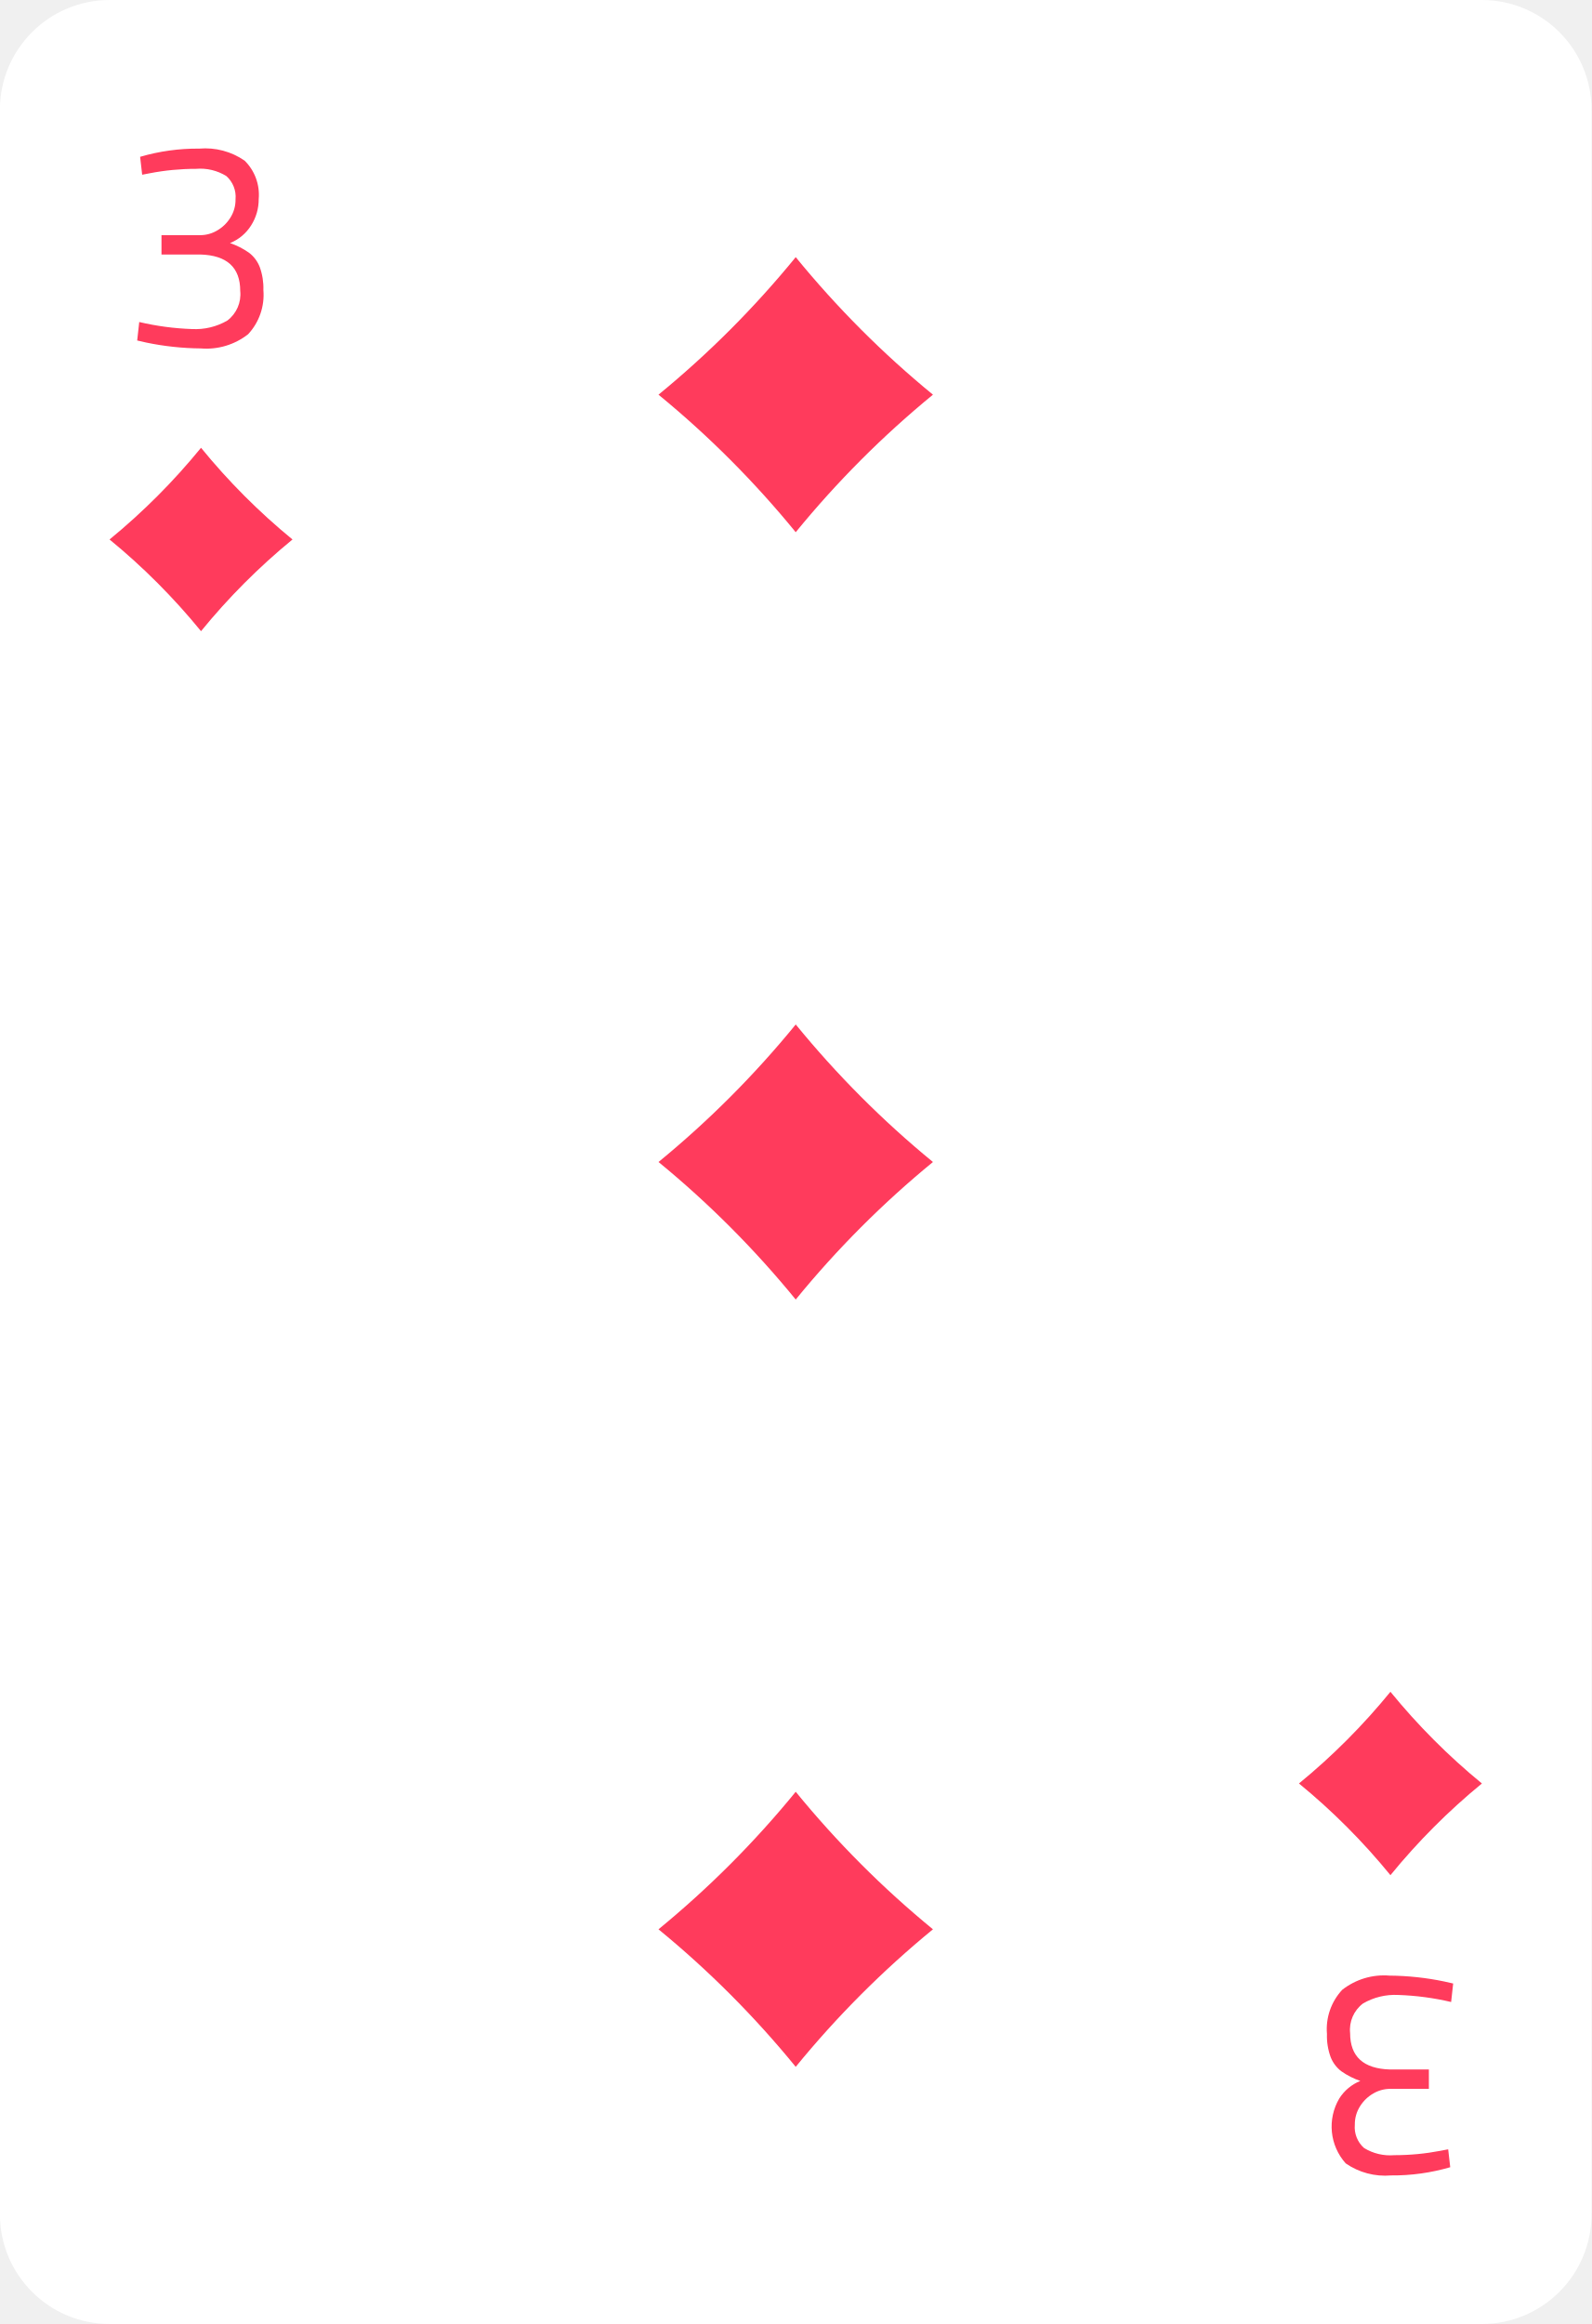
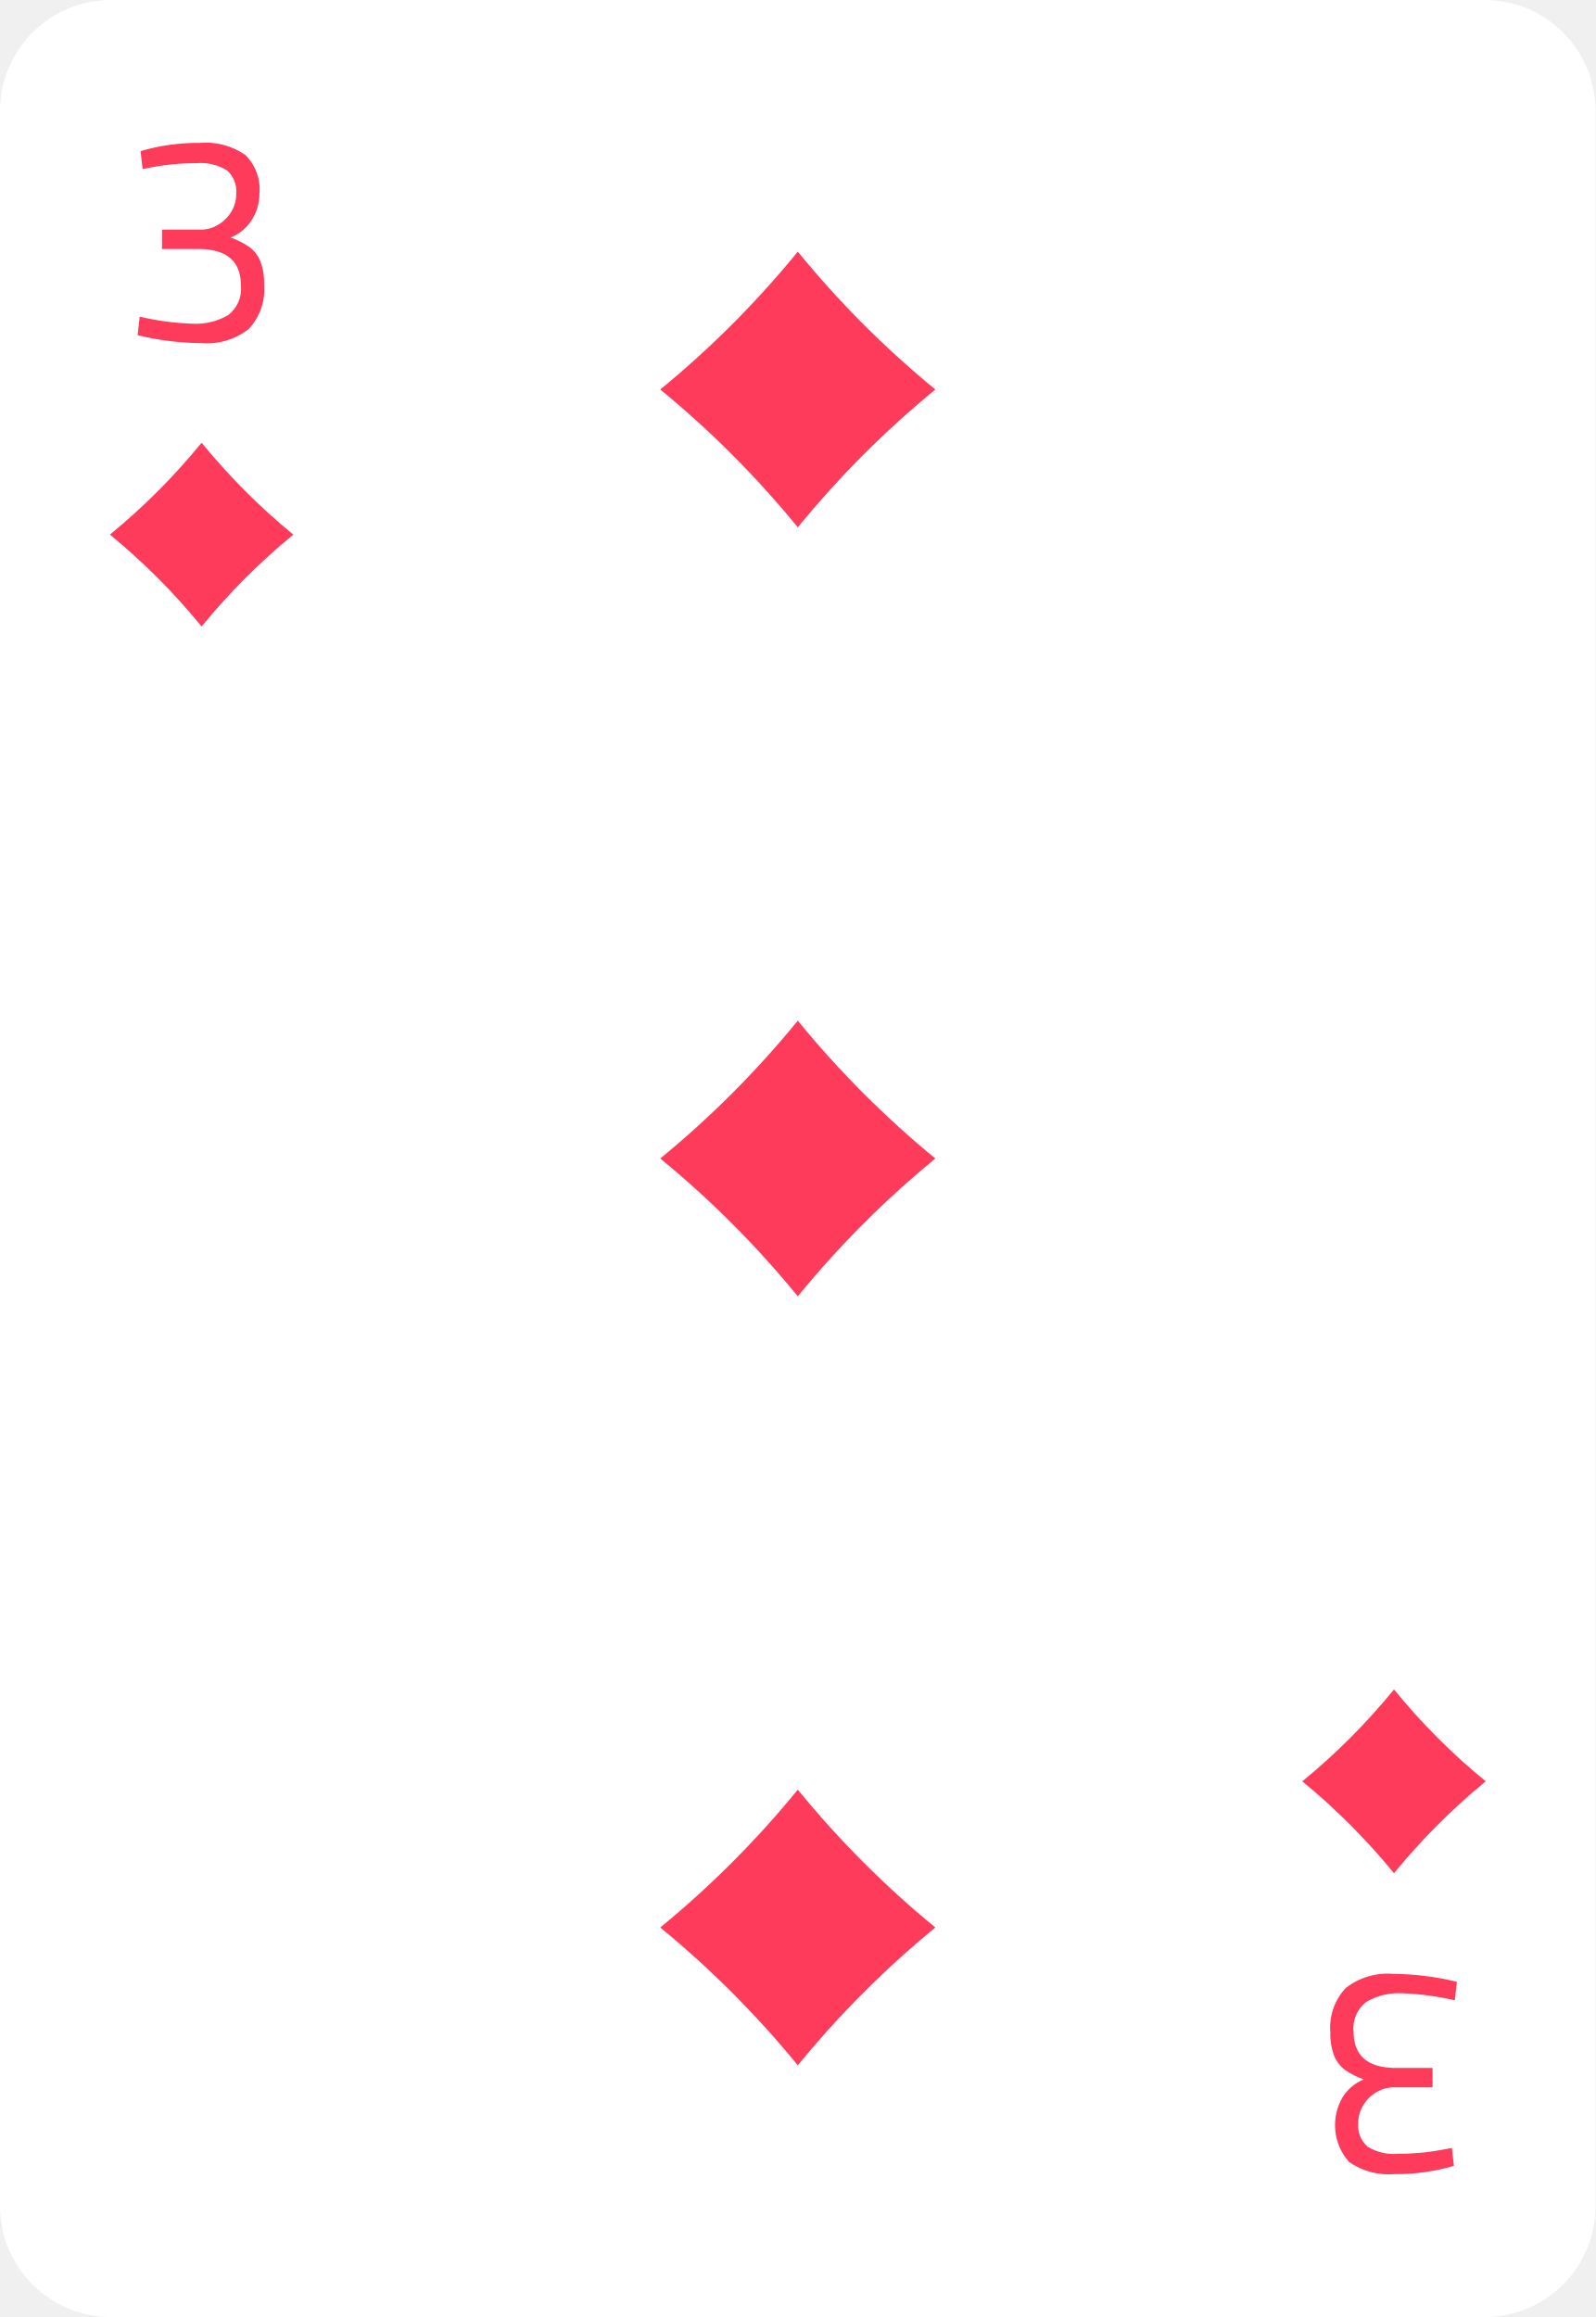
- <svg xmlns="http://www.w3.org/2000/svg" viewBox="0 0 87 127">
+ <svg xmlns="http://www.w3.org/2000/svg" viewBox="0 0 115 167">
  <defs>
    <style>.cls-1{fill:#fff;}.cls-2{fill:#ff3b5c;}</style>
  </defs>
  <g id="artwork">
-     <rect class="cls-1" x="-0.005" width="87" height="127" rx="6" />
-     <path class="cls-2" d="M7.995,18.72l-.496-.113.112-1.01a14.839,14.839,0,0,0,2.88.385,3.481,3.481,0,0,0,1.936-.465,1.795,1.795,0,0,0,.704-1.62q0-1.924-2.176-1.989h-2.128V12.851h2.128a1.81,1.81,0,0,0,.904-.249,2.064,2.064,0,0,0,.728-.698,1.827,1.827,0,0,0,.288-1.01,1.518,1.518,0,0,0-.504-1.274,2.721,2.721,0,0,0-1.656-.393,13.315,13.315,0,0,0-2.528.241l-.416.08-.112-.979a11.175,11.175,0,0,1,3.233-.448,3.785,3.785,0,0,1,2.48.658,2.62,2.62,0,0,1,.769,2.1,2.646,2.646,0,0,1-.416,1.442,2.435,2.435,0,0,1-1.152.963,4.069,4.069,0,0,1,1.04.528,1.809,1.809,0,0,1,.584.778,3.361,3.361,0,0,1,.2,1.258A3.158,3.158,0,0,1,13.564,18.263a3.695,3.695,0,0,1-2.592.777A15.233,15.233,0,0,1,7.995,18.72Z" />
-     <path class="cls-2" d="M78.936,108.281l.496.112-.112,1.011a14.762,14.762,0,0,0-2.88-.385,3.478,3.478,0,0,0-1.936.465,1.793,1.793,0,0,0-.705,1.62q0,1.923,2.177,1.988H78.104v1.058H75.976a1.822,1.822,0,0,0-.904.249,2.067,2.067,0,0,0-.728.698,1.828,1.828,0,0,0-.288,1.01,1.518,1.518,0,0,0,.504,1.275,2.728,2.728,0,0,0,1.655.392,13.399,13.399,0,0,0,2.528-.24l.416-.08.112.978a11.175,11.175,0,0,1-3.233.449,3.785,3.785,0,0,1-2.48-.658,3.016,3.016,0,0,1-.353-3.544,2.431,2.431,0,0,1,1.152-.962,4.068,4.068,0,0,1-1.04-.529,1.8,1.8,0,0,1-.584-.777,3.353,3.353,0,0,1-.2-1.259,3.154,3.154,0,0,1,.832-2.412,3.695,3.695,0,0,1,2.592-.778A15.239,15.239,0,0,1,78.936,108.281Z" />
-     <path class="cls-2" d="M10.988,34.492q-1.121-1.374-2.375-2.631-1.252-1.255-2.625-2.38,1.371-1.123,2.625-2.38,1.252-1.255,2.375-2.631,1.121,1.374,2.375,2.631,1.252,1.255,2.625,2.38-1.371,1.123-2.625,2.38Q12.111,33.116,10.988,34.492Z" />
-     <path class="cls-2" d="M76.003,102.473q-1.121-1.374-2.375-2.631-1.252-1.255-2.625-2.38,1.371-1.123,2.625-2.38,1.252-1.255,2.375-2.631,1.121,1.374,2.375,2.631,1.252,1.255,2.625,2.38-1.371,1.123-2.625,2.38Q77.126,101.097,76.003,102.473Z" />
-     <path class="cls-2" d="M43.495,29.084q-1.682-2.06-3.563-3.946-1.878-1.882-3.938-3.57,2.056-1.685,3.938-3.57,1.878-1.882,3.563-3.946,1.682,2.06,3.563,3.946,1.878,1.882,3.938,3.57-2.056,1.685-3.938,3.57Q45.18,27.021,43.495,29.084Z" />
-     <path class="cls-2" d="M43.495,112.947q-1.682-2.06-3.563-3.946-1.878-1.882-3.938-3.57,2.056-1.685,3.938-3.57,1.878-1.882,3.563-3.946,1.682,2.06,3.563,3.946,1.878,1.882,3.938,3.57-2.056,1.685-3.938,3.57Q45.18,110.883,43.495,112.947Z" />
-     <path class="cls-2" d="M43.495,71.016q-1.682-2.06-3.563-3.946Q38.054,65.188,35.995,63.5q2.056-1.685,3.938-3.57,1.878-1.882,3.563-3.946,1.682,2.06,3.563,3.946Q48.936,61.812,50.996,63.5,48.94,65.185,47.058,67.07,45.18,68.952,43.495,71.016Z" />
+     <rect class="cls-1" width="115" height="167" rx="8" />
+     <path class="cls-2" d="M10.575,24.308l-.656-.149.148-1.335a19.615,19.615,0,0,0,3.807.508,4.601,4.601,0,0,0,2.559-.614,2.373,2.373,0,0,0,.931-2.141q0-2.544-2.877-2.629H11.675V16.55h2.813a2.393,2.393,0,0,0,1.195-.329,2.728,2.728,0,0,0,.962-.922,2.415,2.415,0,0,0,.38-1.335A2.006,2.006,0,0,0,16.359,12.28a3.597,3.597,0,0,0-2.189-.52,17.6,17.6,0,0,0-3.342.318l-.55.106-.148-1.294a14.772,14.772,0,0,1,4.273-.592,5.004,5.004,0,0,1,3.278.869,3.464,3.464,0,0,1,1.016,2.776,3.497,3.497,0,0,1-.55,1.907A3.219,3.219,0,0,1,16.624,17.123a5.379,5.379,0,0,1,1.375.699,2.391,2.391,0,0,1,.772,1.028,4.443,4.443,0,0,1,.265,1.664,4.175,4.175,0,0,1-1.1,3.19,4.884,4.884,0,0,1-3.426,1.027A20.136,20.136,0,0,1,10.575,24.308Z" />
+     <path class="cls-2" d="M104.346,142.692l.656.147-.148,1.336a19.513,19.513,0,0,0-3.807-.508,4.597,4.597,0,0,0-2.559.614,2.37,2.37,0,0,0-.932,2.141q0,2.542,2.877,2.627h2.813v1.398h-2.813a2.408,2.408,0,0,0-1.195.329,2.732,2.732,0,0,0-.962.922,2.416,2.416,0,0,0-.381,1.335,2.007,2.007,0,0,0,.666,1.686,3.606,3.606,0,0,0,2.188.519,17.712,17.712,0,0,0,3.342-.317l.55-.106.148,1.292a14.771,14.771,0,0,1-4.273.594,5.004,5.004,0,0,1-3.278-.869,3.987,3.987,0,0,1-.466-4.684,3.213,3.213,0,0,1,1.523-1.272,5.377,5.377,0,0,1-1.375-.7,2.38,2.38,0,0,1-.772-1.027,4.433,4.433,0,0,1-.265-1.665,4.17,4.17,0,0,1,1.1-3.189,4.884,4.884,0,0,1,3.426-1.028A20.143,20.143,0,0,1,104.346,142.692Z" />
+     <path class="cls-2" d="M14.53,45.155q-1.482-1.816-3.14-3.477Q9.735,40.02,7.921,38.532q1.812-1.485,3.47-3.146,1.655-1.659,3.14-3.477Q16.012,33.725,17.67,35.387q1.655,1.659,3.47,3.146-1.812,1.485-3.47,3.146Q16.015,43.337,14.53,45.155Z" />
+     <path class="cls-2" d="M100.47,135.015q-1.482-1.816-3.14-3.477-1.655-1.658-3.47-3.146,1.812-1.485,3.47-3.146,1.655-1.659,3.14-3.477,1.482,1.816,3.139,3.477,1.655,1.659,3.47,3.146-1.812,1.485-3.47,3.146Q101.954,133.197,100.47,135.015Z" />
+     <path class="cls-2" d="M57.5,38.008q-2.223-2.723-4.709-5.216-2.483-2.488-5.205-4.719,2.718-2.227,5.205-4.719,2.483-2.488,4.709-5.216,2.223,2.723,4.709,5.216,2.483,2.488,5.205,4.719-2.718,2.227-5.205,4.719Q59.727,35.28,57.5,38.008Z" />
+     <path class="cls-2" d="M57.5,148.861q-2.223-2.723-4.709-5.216-2.483-2.488-5.205-4.719,2.718-2.227,5.205-4.719,2.483-2.488,4.709-5.216,2.223,2.723,4.709,5.216,2.483,2.488,5.205,4.719-2.718,2.227-5.205,4.719Q59.727,146.133,57.5,148.861Z" />
+     <path class="cls-2" d="M57.5,93.435q-2.223-2.723-4.709-5.216Q50.308,85.731,47.586,83.5q2.718-2.227,5.205-4.719,2.483-2.488,4.709-5.216,2.223,2.723,4.709,5.216Q64.692,81.269,67.414,83.5q-2.718,2.227-5.205,4.719Q59.727,90.707,57.5,93.435Z" />
  </g>
</svg>
